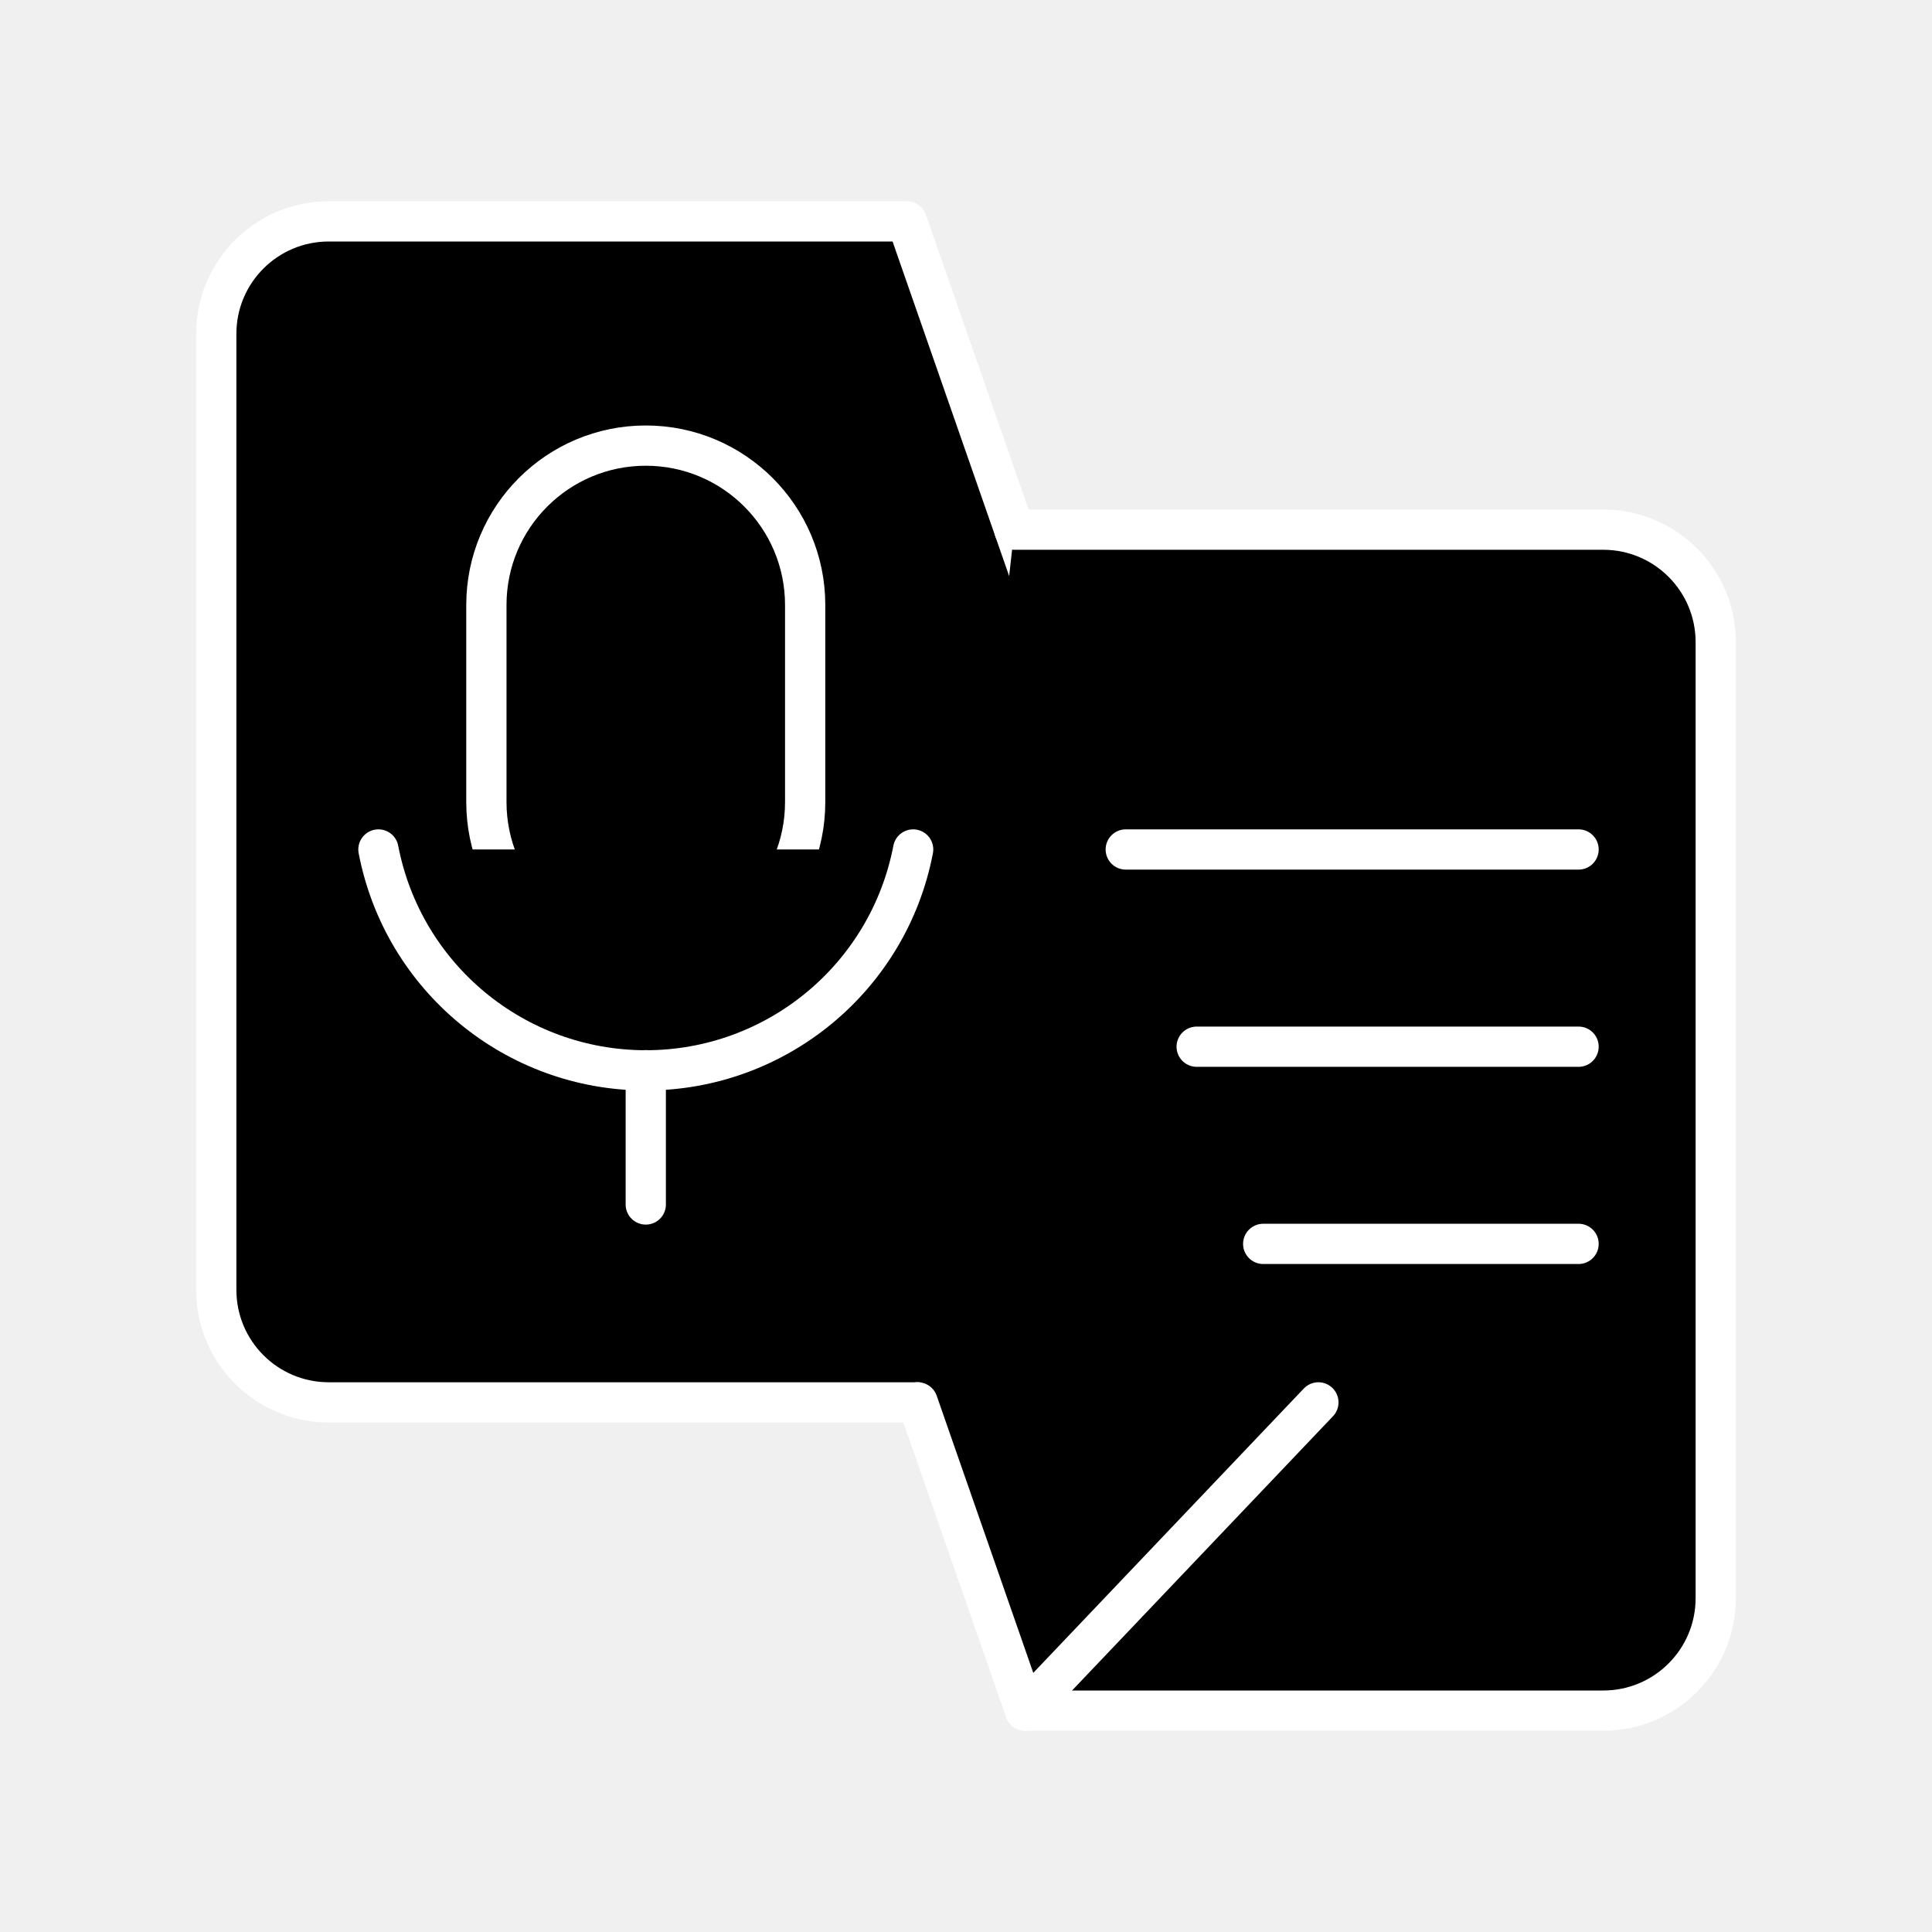
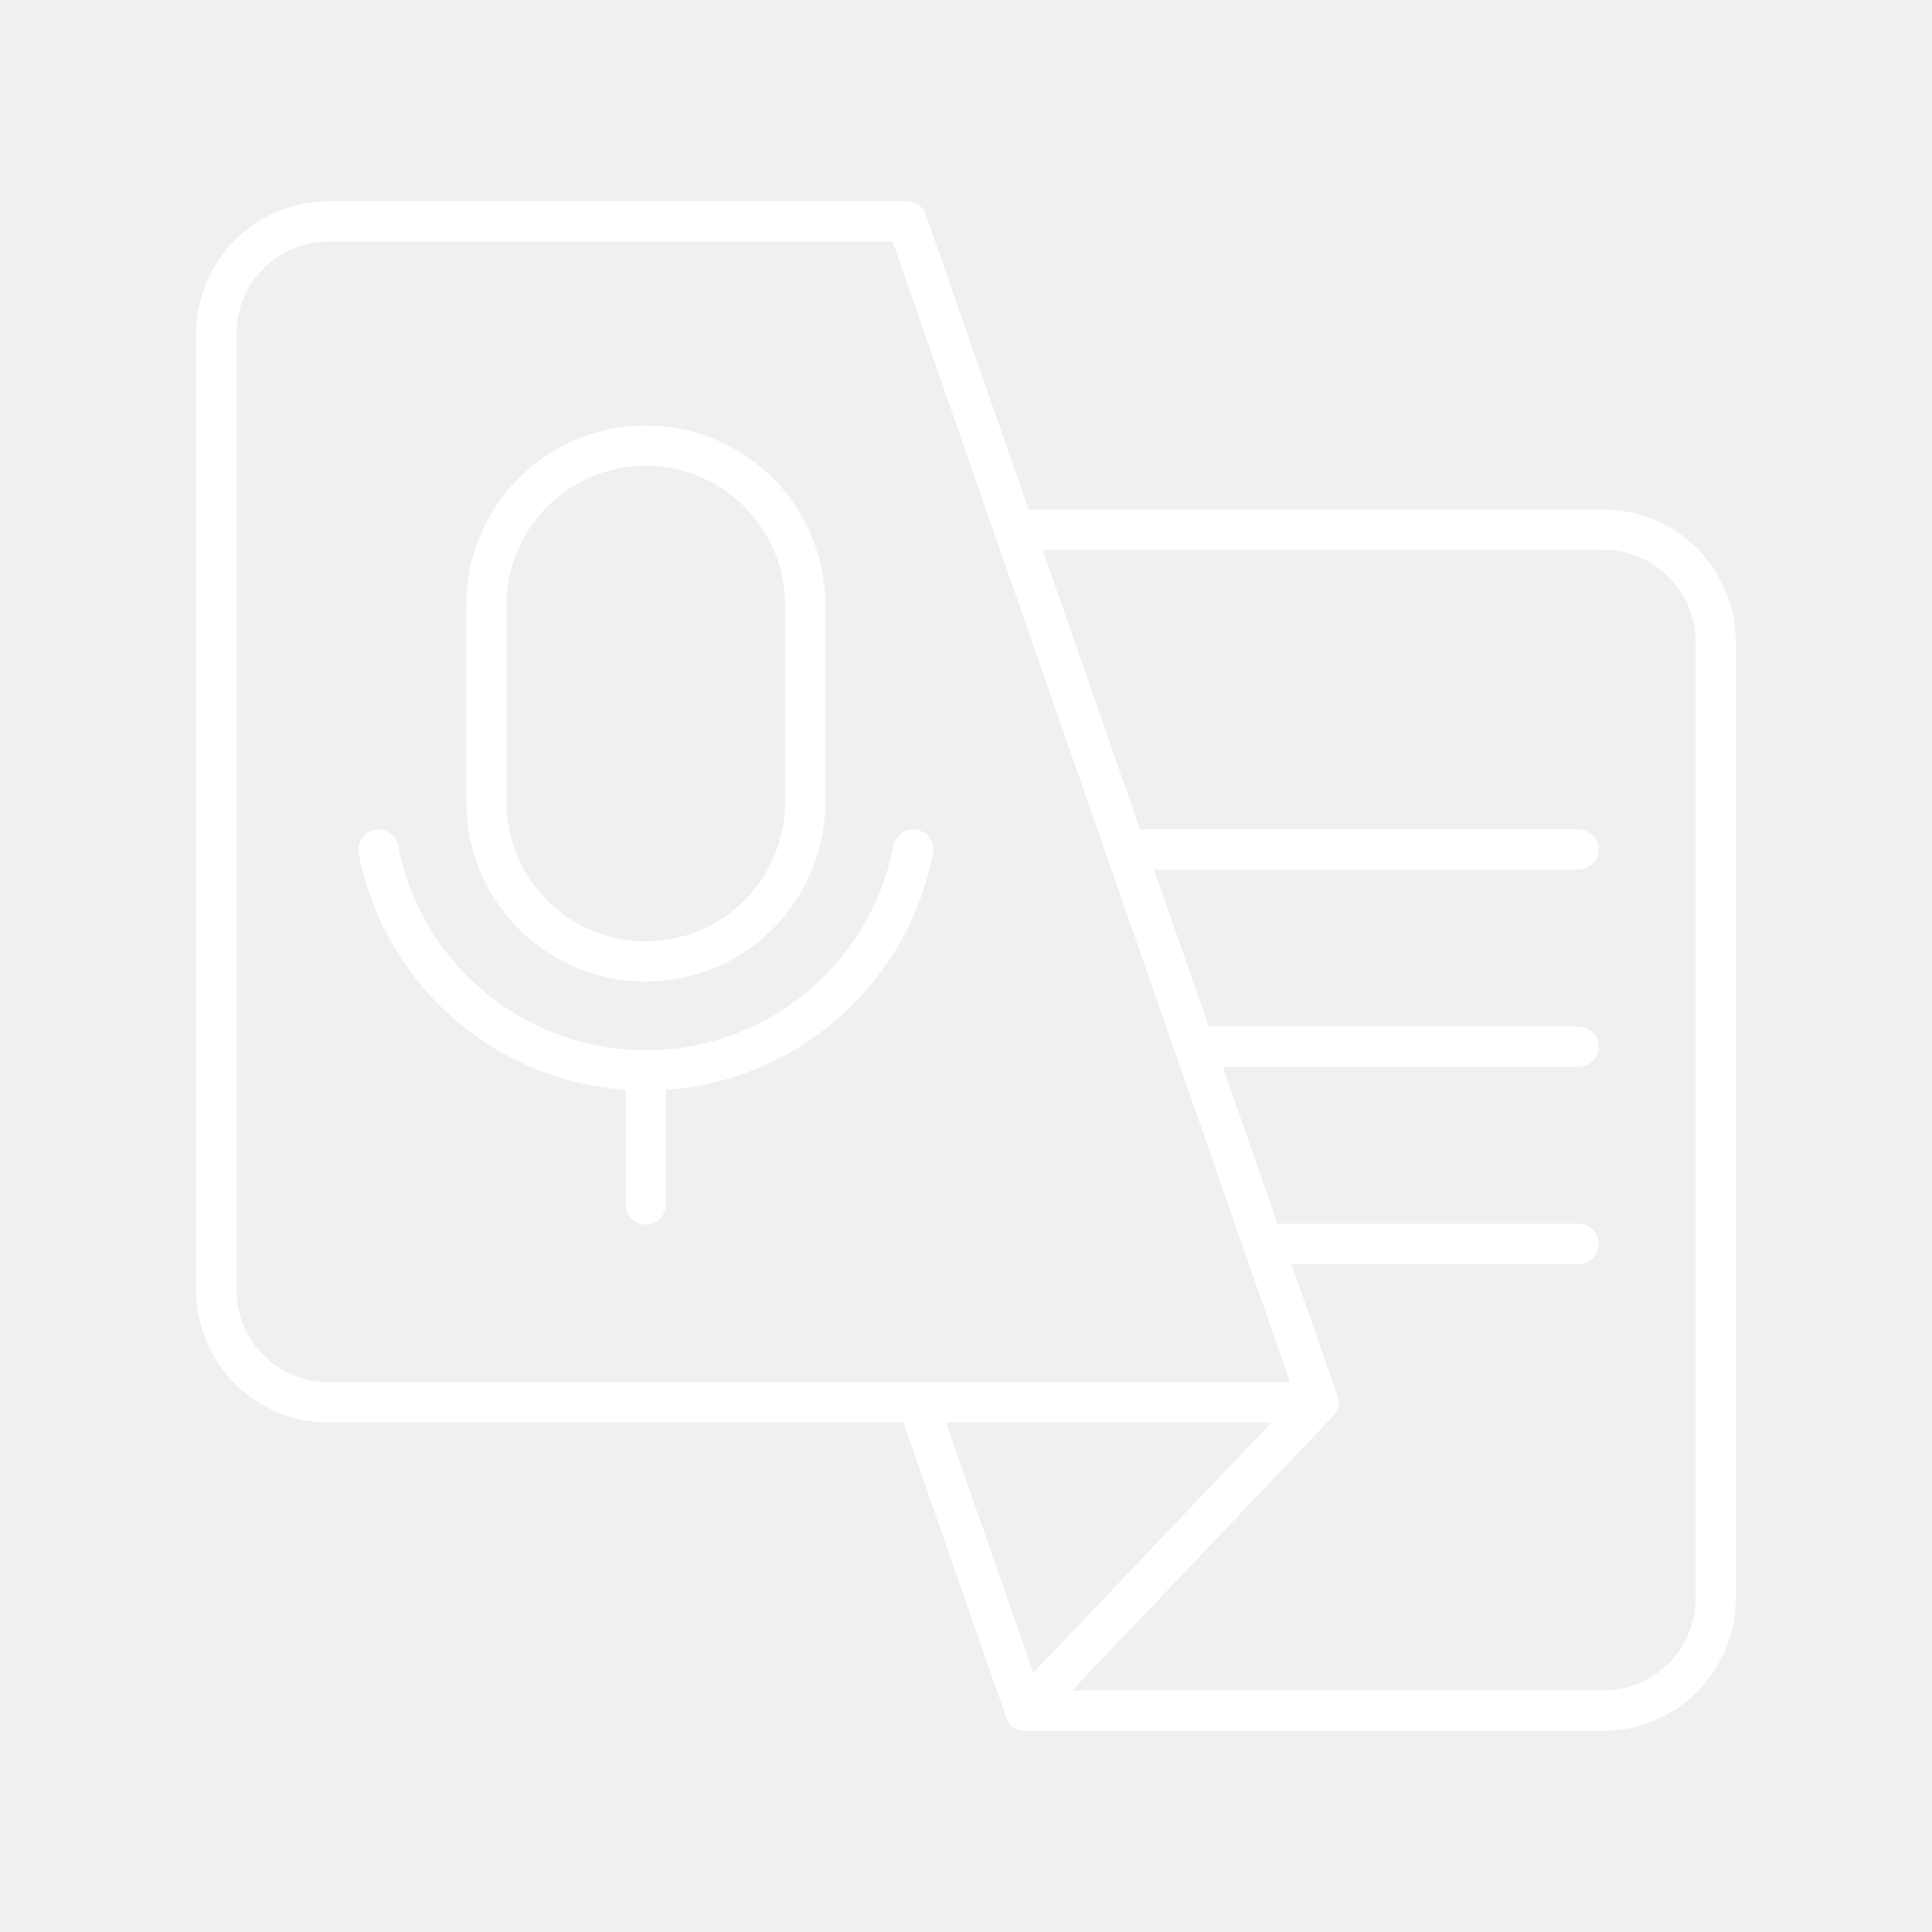
- <svg xmlns="http://www.w3.org/2000/svg" width="48" height="48" viewBox="0 0 48 48" fill="#000000">
+ <svg xmlns="http://www.w3.org/2000/svg" viewBox="0 0 48 48" fill="#fff">
  <g id="SVGRepo_bgCarrier" stroke-width="0" />
  <g id="SVGRepo_tracerCarrier" stroke-linecap="round" stroke-linejoin="round" />
  <g id="SVGRepo_iconCarrier">
    <defs>
-       <style>.a{stroke-linecap:round;stroke-linejoin:round;}</style>
+       <style>.a{fill:none;stroke:#fff;stroke-linecap:round;stroke-linejoin:round;}</style>
    </defs>
-     <path class="a" d="M32.755,34.842H8.167A2.795,2.795,0,0,1,5.373,32.047V8.294A2.794,2.794,0,0,1,8.167,5.5H22.531Z" stroke="#ffffff" />
-     <path class="a" d="M25.2,13.159H39.833a2.795,2.795,0,0,1,2.794,2.795V39.706A2.794,2.794,0,0,1,39.833,42.5H25.469L22.8,34.841" stroke="#ffffff" />
-     <line class="a" x1="32.755" y1="34.842" x2="25.469" y2="42.5" stroke="#ffffff" />
-     <path class="a" d="M16.044,11.071h0a3.96,3.96,0,0,1,3.96,3.96v4.896a3.96,3.96,0,0,1-3.96,3.96h0a3.96,3.96,0,0,1-3.96-3.96h0V15.031a3.96,3.96,0,0,1,3.96-3.96Z" stroke="#ffffff" />
-     <path class="a" d="M9.402,21.105a6.764,6.764,0,0,0,13.285,0" stroke="#ffffff" />
-     <line class="a" x1="16.044" y1="26.589" x2="16.044" y2="29.925" stroke="#ffffff" />
-     <line class="a" x1="27.969" y1="21.105" x2="39.219" y2="21.105" stroke="#ffffff" />
-     <line class="a" x1="31.384" y1="30.904" x2="39.219" y2="30.904" stroke="#ffffff" />
-     <line class="a" x1="29.731" y1="26.005" x2="39.219" y2="26.005" stroke="#ffffff" />
+     <path class="a" d="M32.755,34.842H8.167A2.795,2.795,0,0,1,5.373,32.047V8.294A2.794,2.794,0,0,1,8.167,5.5H22.531Z" />
+     <path class="a" d="M25.2,13.159H39.833a2.795,2.795,0,0,1,2.794,2.795V39.706A2.794,2.794,0,0,1,39.833,42.5H25.469L22.8,34.841" />
+     <line class="a" x1="32.755" y1="34.842" x2="25.469" y2="42.5" />
+     <path class="a" d="M16.044,11.071h0a3.96,3.96,0,0,1,3.96,3.96v4.896a3.96,3.96,0,0,1-3.96,3.96h0a3.96,3.96,0,0,1-3.96-3.96h0V15.031a3.96,3.96,0,0,1,3.96-3.96Z" />
+     <path class="a" d="M9.402,21.105a6.764,6.764,0,0,0,13.285,0" />
+     <line class="a" x1="16.044" y1="26.589" x2="16.044" y2="29.925" />
+     <line class="a" x1="27.969" y1="21.105" x2="39.219" y2="21.105" />
+     <line class="a" x1="31.384" y1="30.904" x2="39.219" y2="30.904" />
+     <line class="a" x1="29.731" y1="26.005" x2="39.219" y2="26.005" />
  </g>
</svg>
